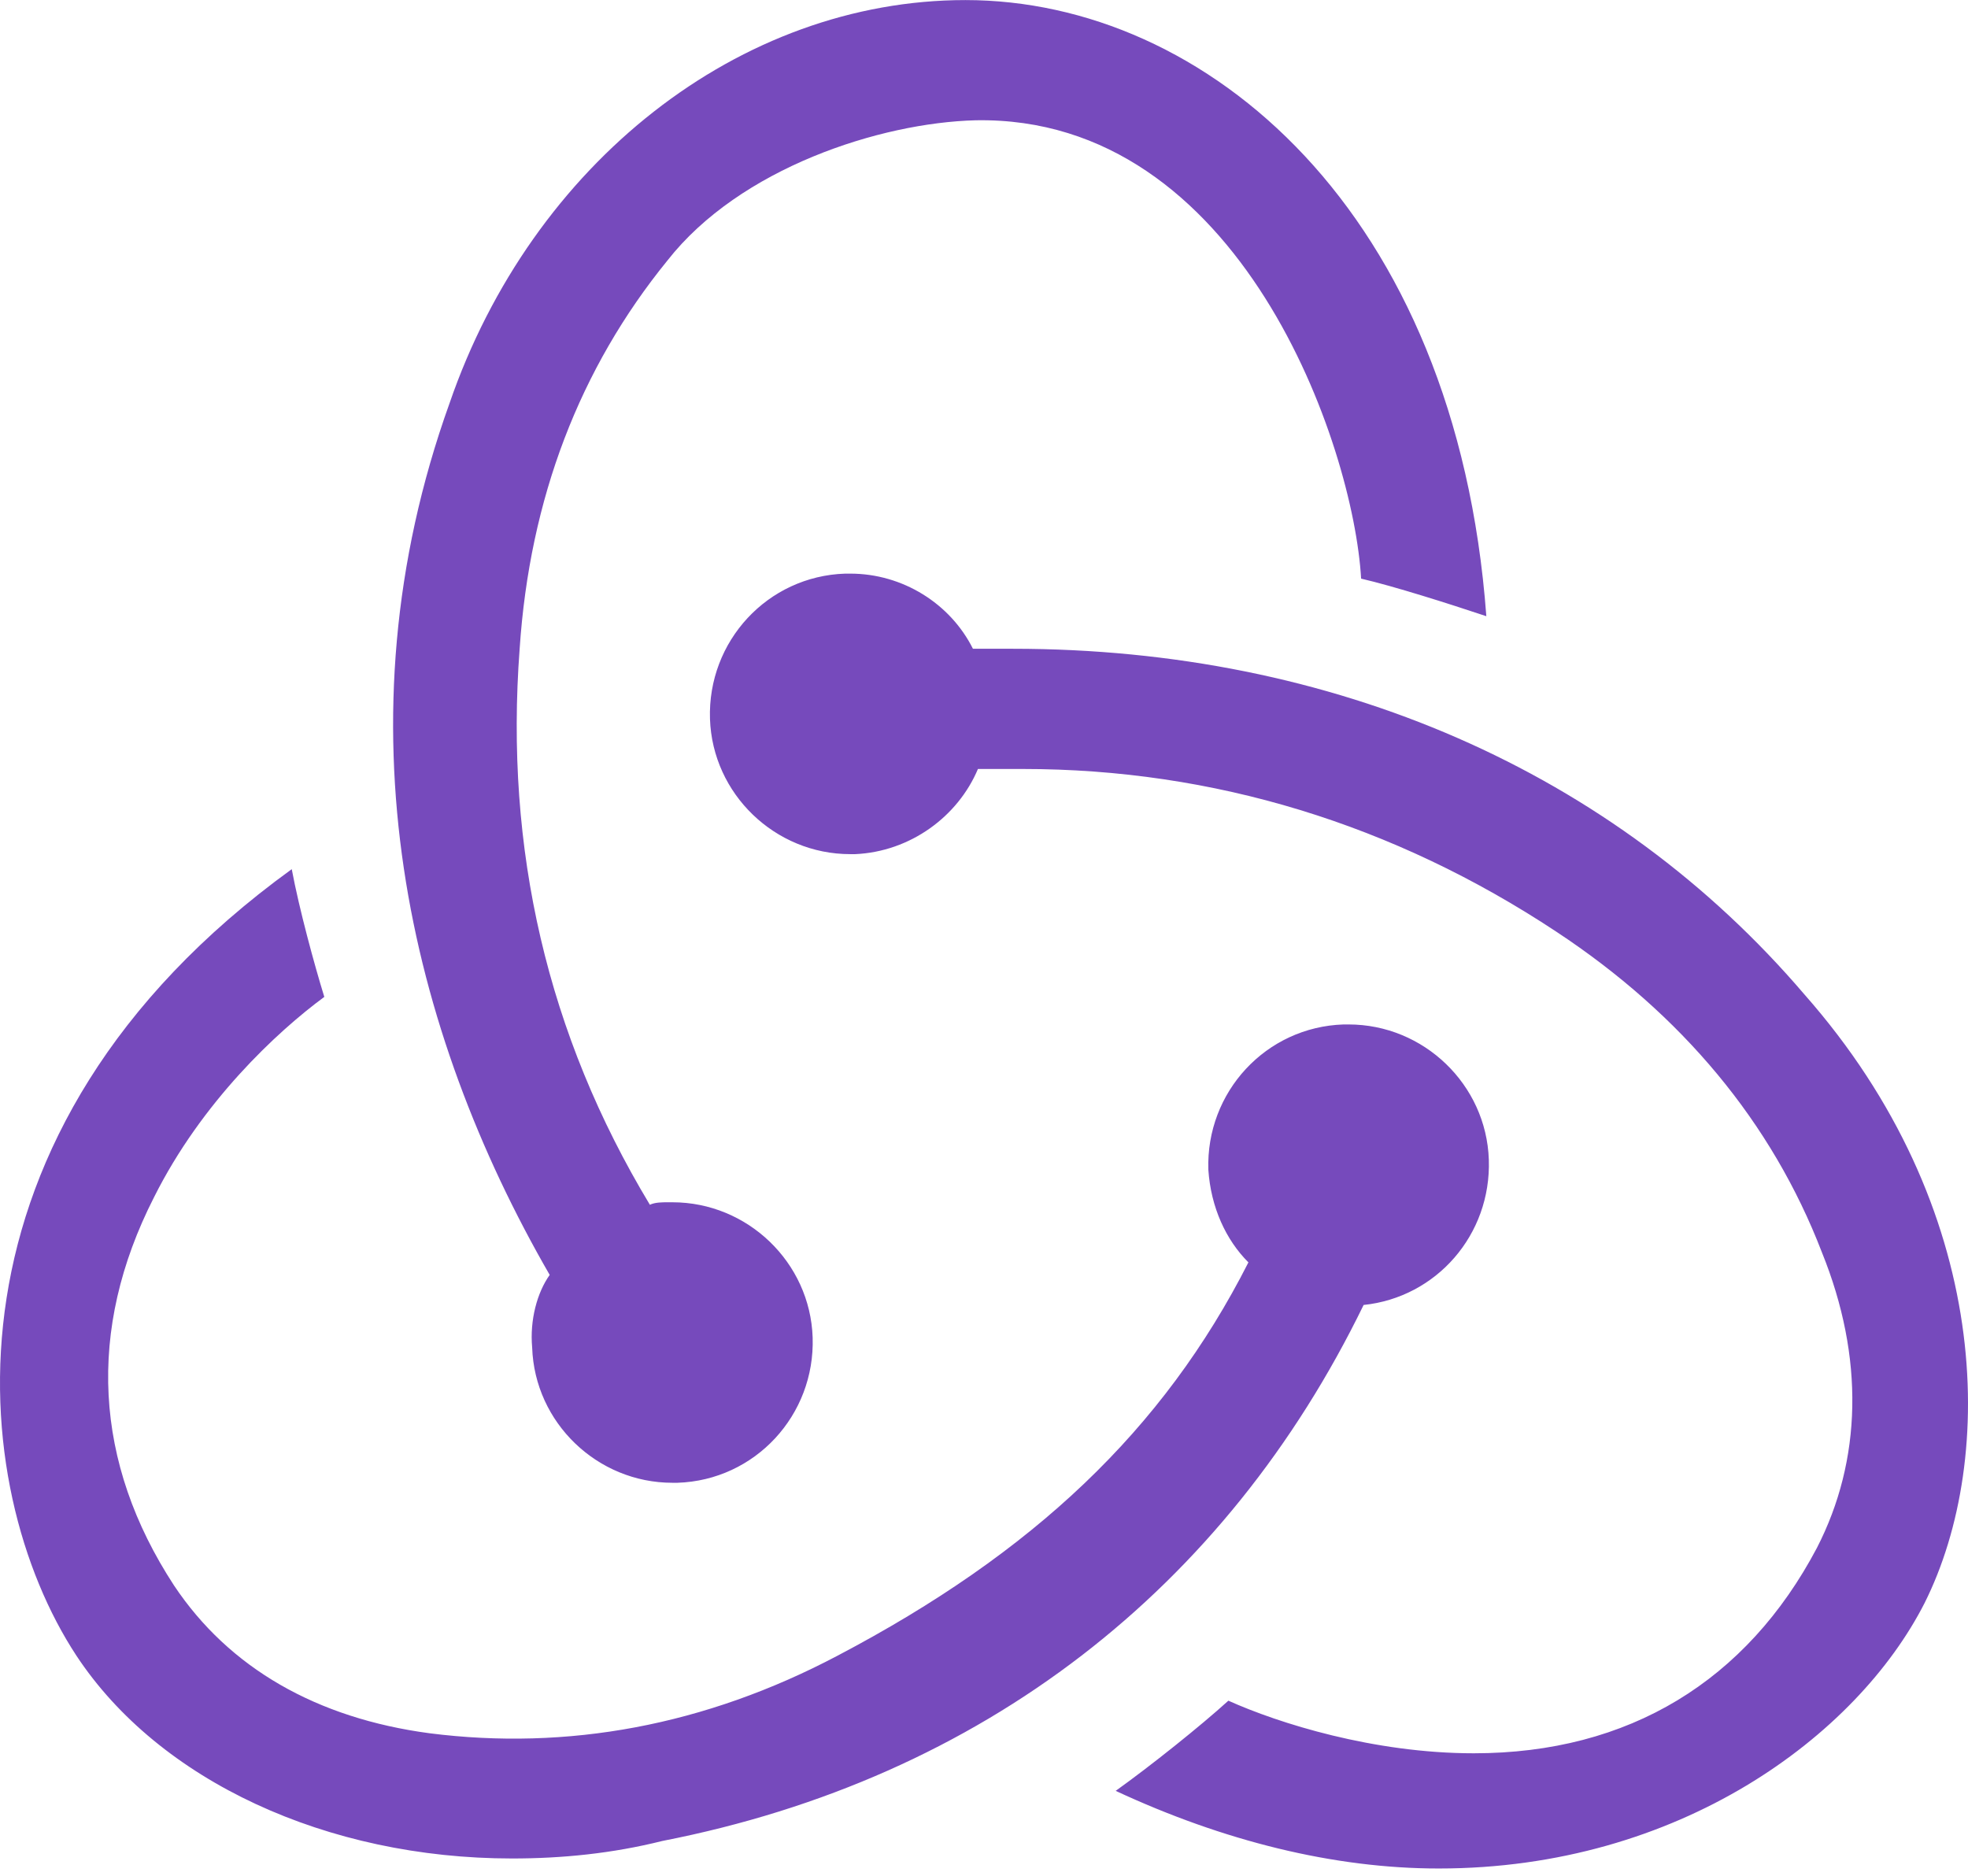
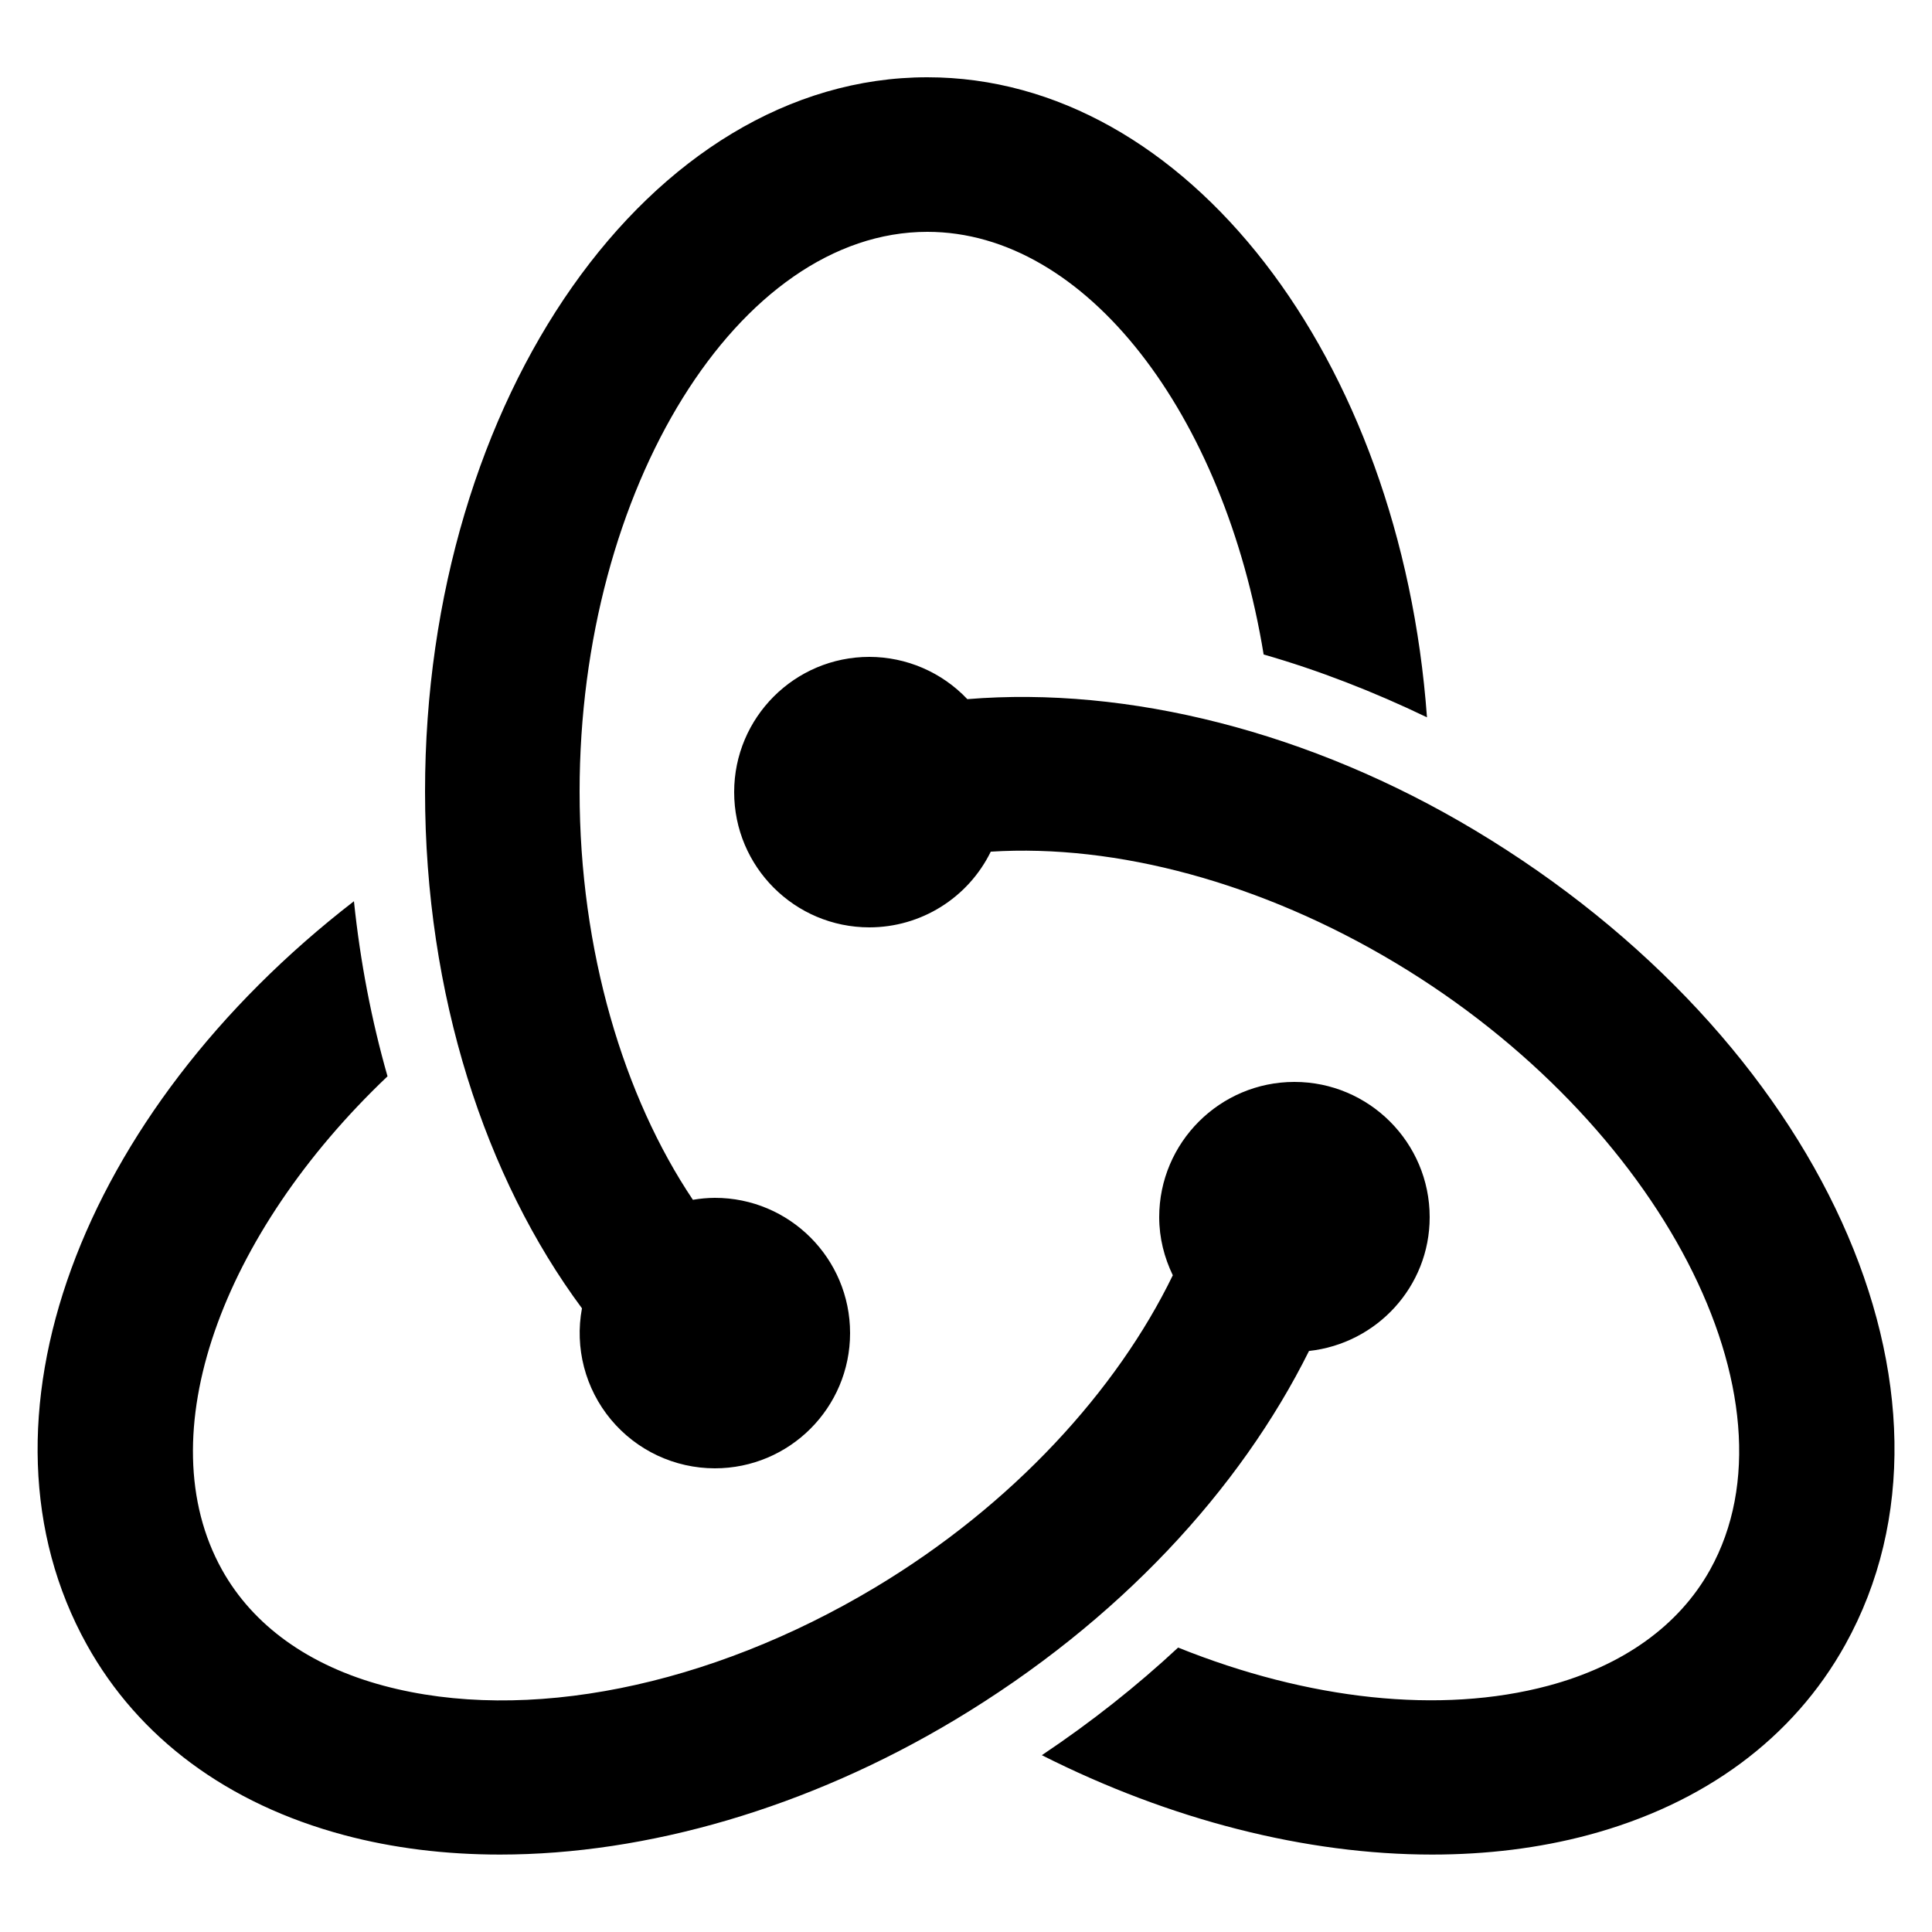
- <svg xmlns="http://www.w3.org/2000/svg" width="2500" height="2383" viewBox="0 0 256 244" preserveAspectRatio="xMidYMid">
-   <path d="M177.381 169.733c9.447-.978 16.614-9.122 16.288-18.896-.325-9.773-8.47-17.592-18.243-17.592h-.651c-10.1.326-17.918 8.796-17.592 18.895.326 4.887 2.28 9.122 5.212 12.054-11.076 21.828-28.016 37.791-53.426 51.148-17.266 9.122-35.183 12.38-53.1 10.1-14.66-1.955-26.062-8.47-33.23-19.222-10.424-15.963-11.401-33.23-2.605-50.496 6.19-12.38 15.962-21.502 22.152-26.063-1.303-4.235-3.258-11.402-4.235-16.614-47.237 34.207-42.35 80.468-28.016 102.295 10.75 16.29 32.577 26.389 56.684 26.389 6.515 0 13.03-.652 19.546-2.28 41.699-8.145 73.299-32.905 91.216-69.718zm57.336-40.397c-24.759-28.995-61.245-44.958-102.944-44.958h-5.212c-2.932-5.864-9.122-9.774-15.963-9.774h-.652C99.848 74.93 92.03 83.4 92.355 93.5c.326 9.773 8.47 17.592 18.243 17.592h.651c7.167-.326 13.357-4.887 15.963-11.077h5.864c24.759 0 48.214 7.167 69.39 21.176 16.288 10.751 28.016 24.76 34.531 41.7 5.538 13.683 5.212 27.04-.652 38.443-9.121 17.266-24.432 26.714-44.63 26.714-13.031 0-25.41-3.91-31.926-6.842-3.583 3.258-10.099 8.47-14.66 11.729 14.009 6.515 28.343 10.099 42.025 10.099 31.274 0 54.404-17.267 63.2-34.533 9.447-18.896 8.795-51.474-15.637-79.165zM69.225 175.27c.326 9.774 8.47 17.592 18.243 17.592h.652c10.099-.325 17.917-8.796 17.591-18.895-.325-9.774-8.47-17.592-18.243-17.592h-.651c-.652 0-1.63 0-2.28.325-13.357-22.153-18.895-46.26-16.94-72.323 1.302-19.547 7.818-36.488 19.22-50.497 9.447-12.054 27.69-17.918 40.07-18.243 34.531-.652 49.19 42.351 50.168 59.618 4.235.977 11.402 3.258 16.289 4.887C189.434 27.366 156.857 0 125.584 0c-29.32 0-56.359 21.176-67.11 52.451-14.985 41.7-5.212 81.771 13.031 113.372-1.628 2.28-2.606 5.864-2.28 9.448z" fill="#764ABC" />
+ <svg xmlns="http://www.w3.org/2000/svg" viewBox="0 0 50 50" width="80px" height="80px">
+   <path d="M 24 2 C 16.832 2 11 10.292 11 20.486 C 11 25.753 12.565 30.495 15.061 33.859 A 3.5 3.5 0 0 0 18.5 38 A 3.5 3.5 0 1 0 18.5 31 A 3.5 3.5 0 0 0 17.932 31.051 C 16.144 28.387 15 24.611 15 20.486 C 15 12.633 19.122 6 24 6 C 28.119 6 31.689 10.738 32.703 16.938 C 34.125 17.346 35.542 17.897 36.93 18.564 C 36.252 9.27 30.712 2 24 2 z M 22.5 17 A 3.5 3.5 0 1 0 22.5 24 A 3.5 3.5 0 0 0 25.641 22.041 C 28.89 21.837 32.646 22.84 36.113 24.918 C 42.973 29.031 46.704 36.223 44.258 40.623 C 43.454 42.069 42.005 43.109 40.068 43.627 C 37.279 44.373 33.859 43.994 30.49 42.639 C 29.421 43.633 28.246 44.566 26.963 45.424 C 30.291 47.105 33.81 47.996 37.062 47.996 C 38.472 47.996 39.834 47.83 41.104 47.49 C 44.111 46.685 46.411 44.982 47.754 42.566 C 51.338 36.117 47.128 26.858 38.17 21.488 C 33.907 18.932 29.186 17.754 25.035 18.094 A 3.5 3.5 0 0 0 22.5 17 z M 9.16 23.324 C 2.079 28.795 -0.958 36.799 2.248 42.566 C 3.591 44.982 5.891 46.685 8.898 47.49 C 10.169 47.83 11.527 47.996 12.939 47.996 C 16.739 47.996 20.91 46.79 24.707 44.514 C 28.955 41.967 32.096 38.544 33.877 34.963 C 35.628 34.772 37 33.301 37 31.5 C 37 29.57 35.43 28 33.5 28 C 31.57 28 30 29.57 30 31.5 C 30 32.04 30.132 32.547 30.352 33.004 C 28.908 35.979 26.213 38.945 22.65 41.082 C 18.354 43.658 13.6 44.61 9.932 43.627 C 7.996 43.109 6.548 42.069 5.744 40.623 C 3.81 37.143 5.746 31.923 10.029 27.855 C 9.618 26.415 9.324 24.899 9.16 23.324 z" />
</svg>
